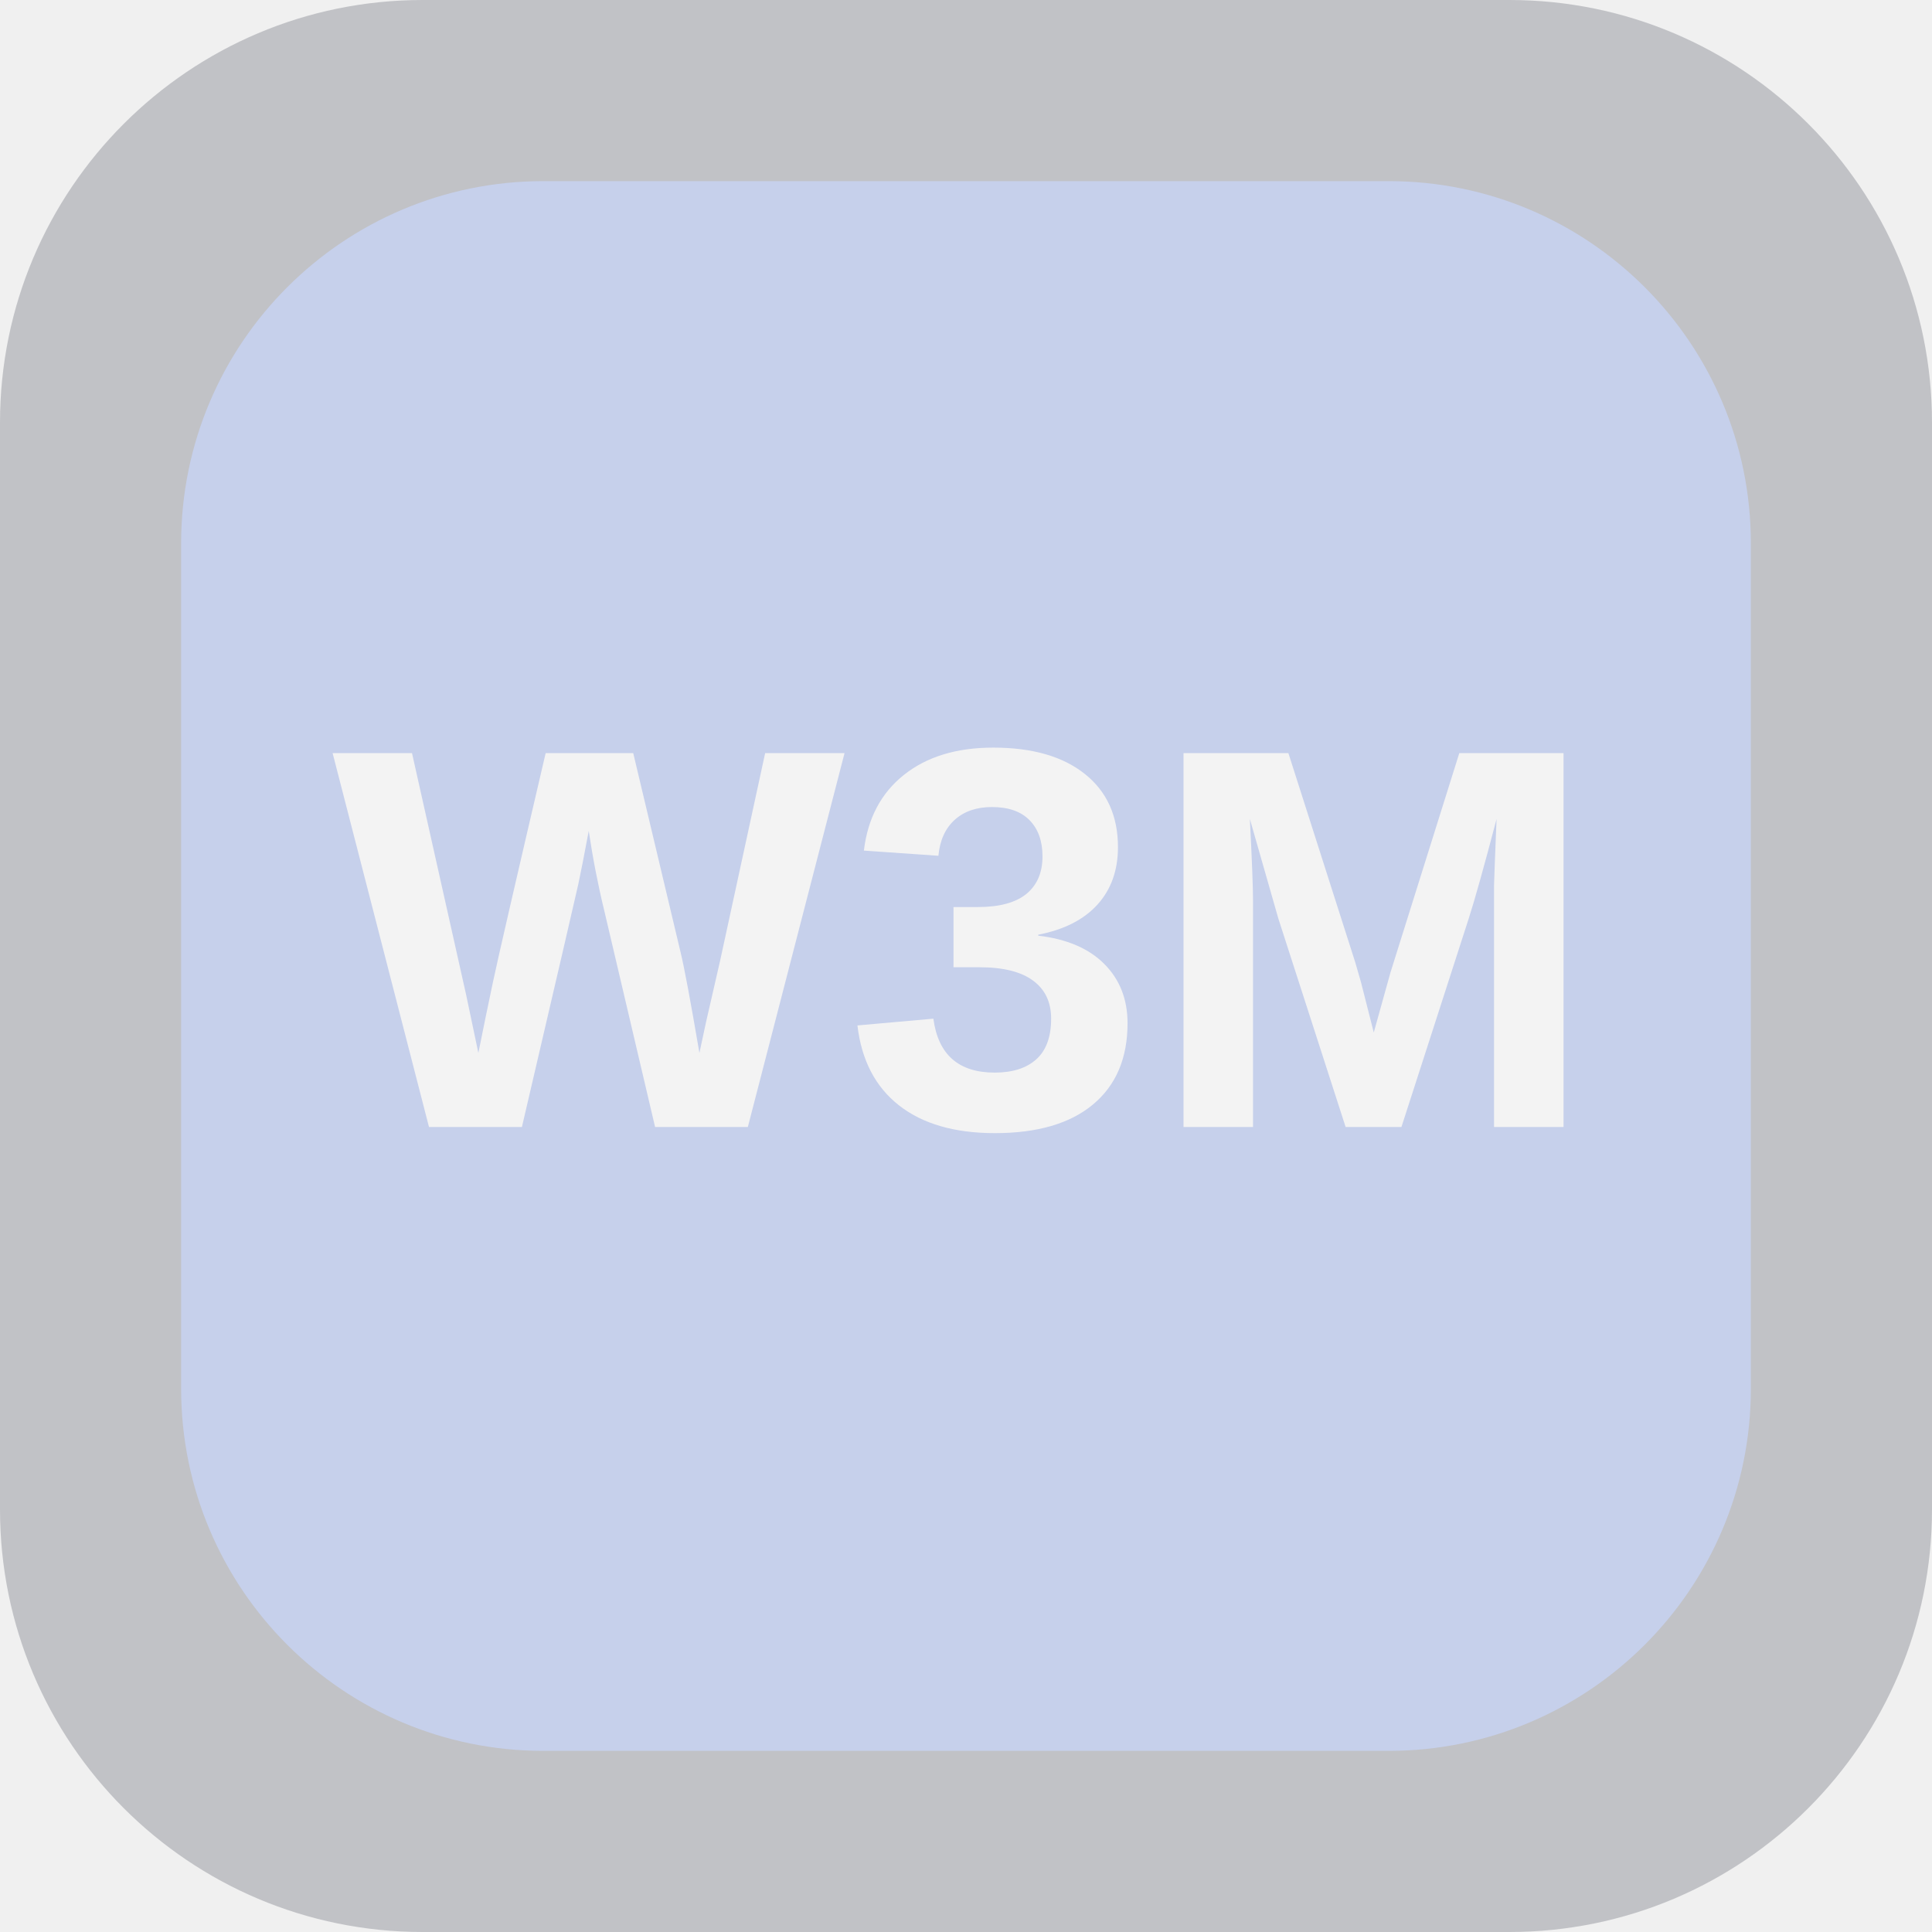
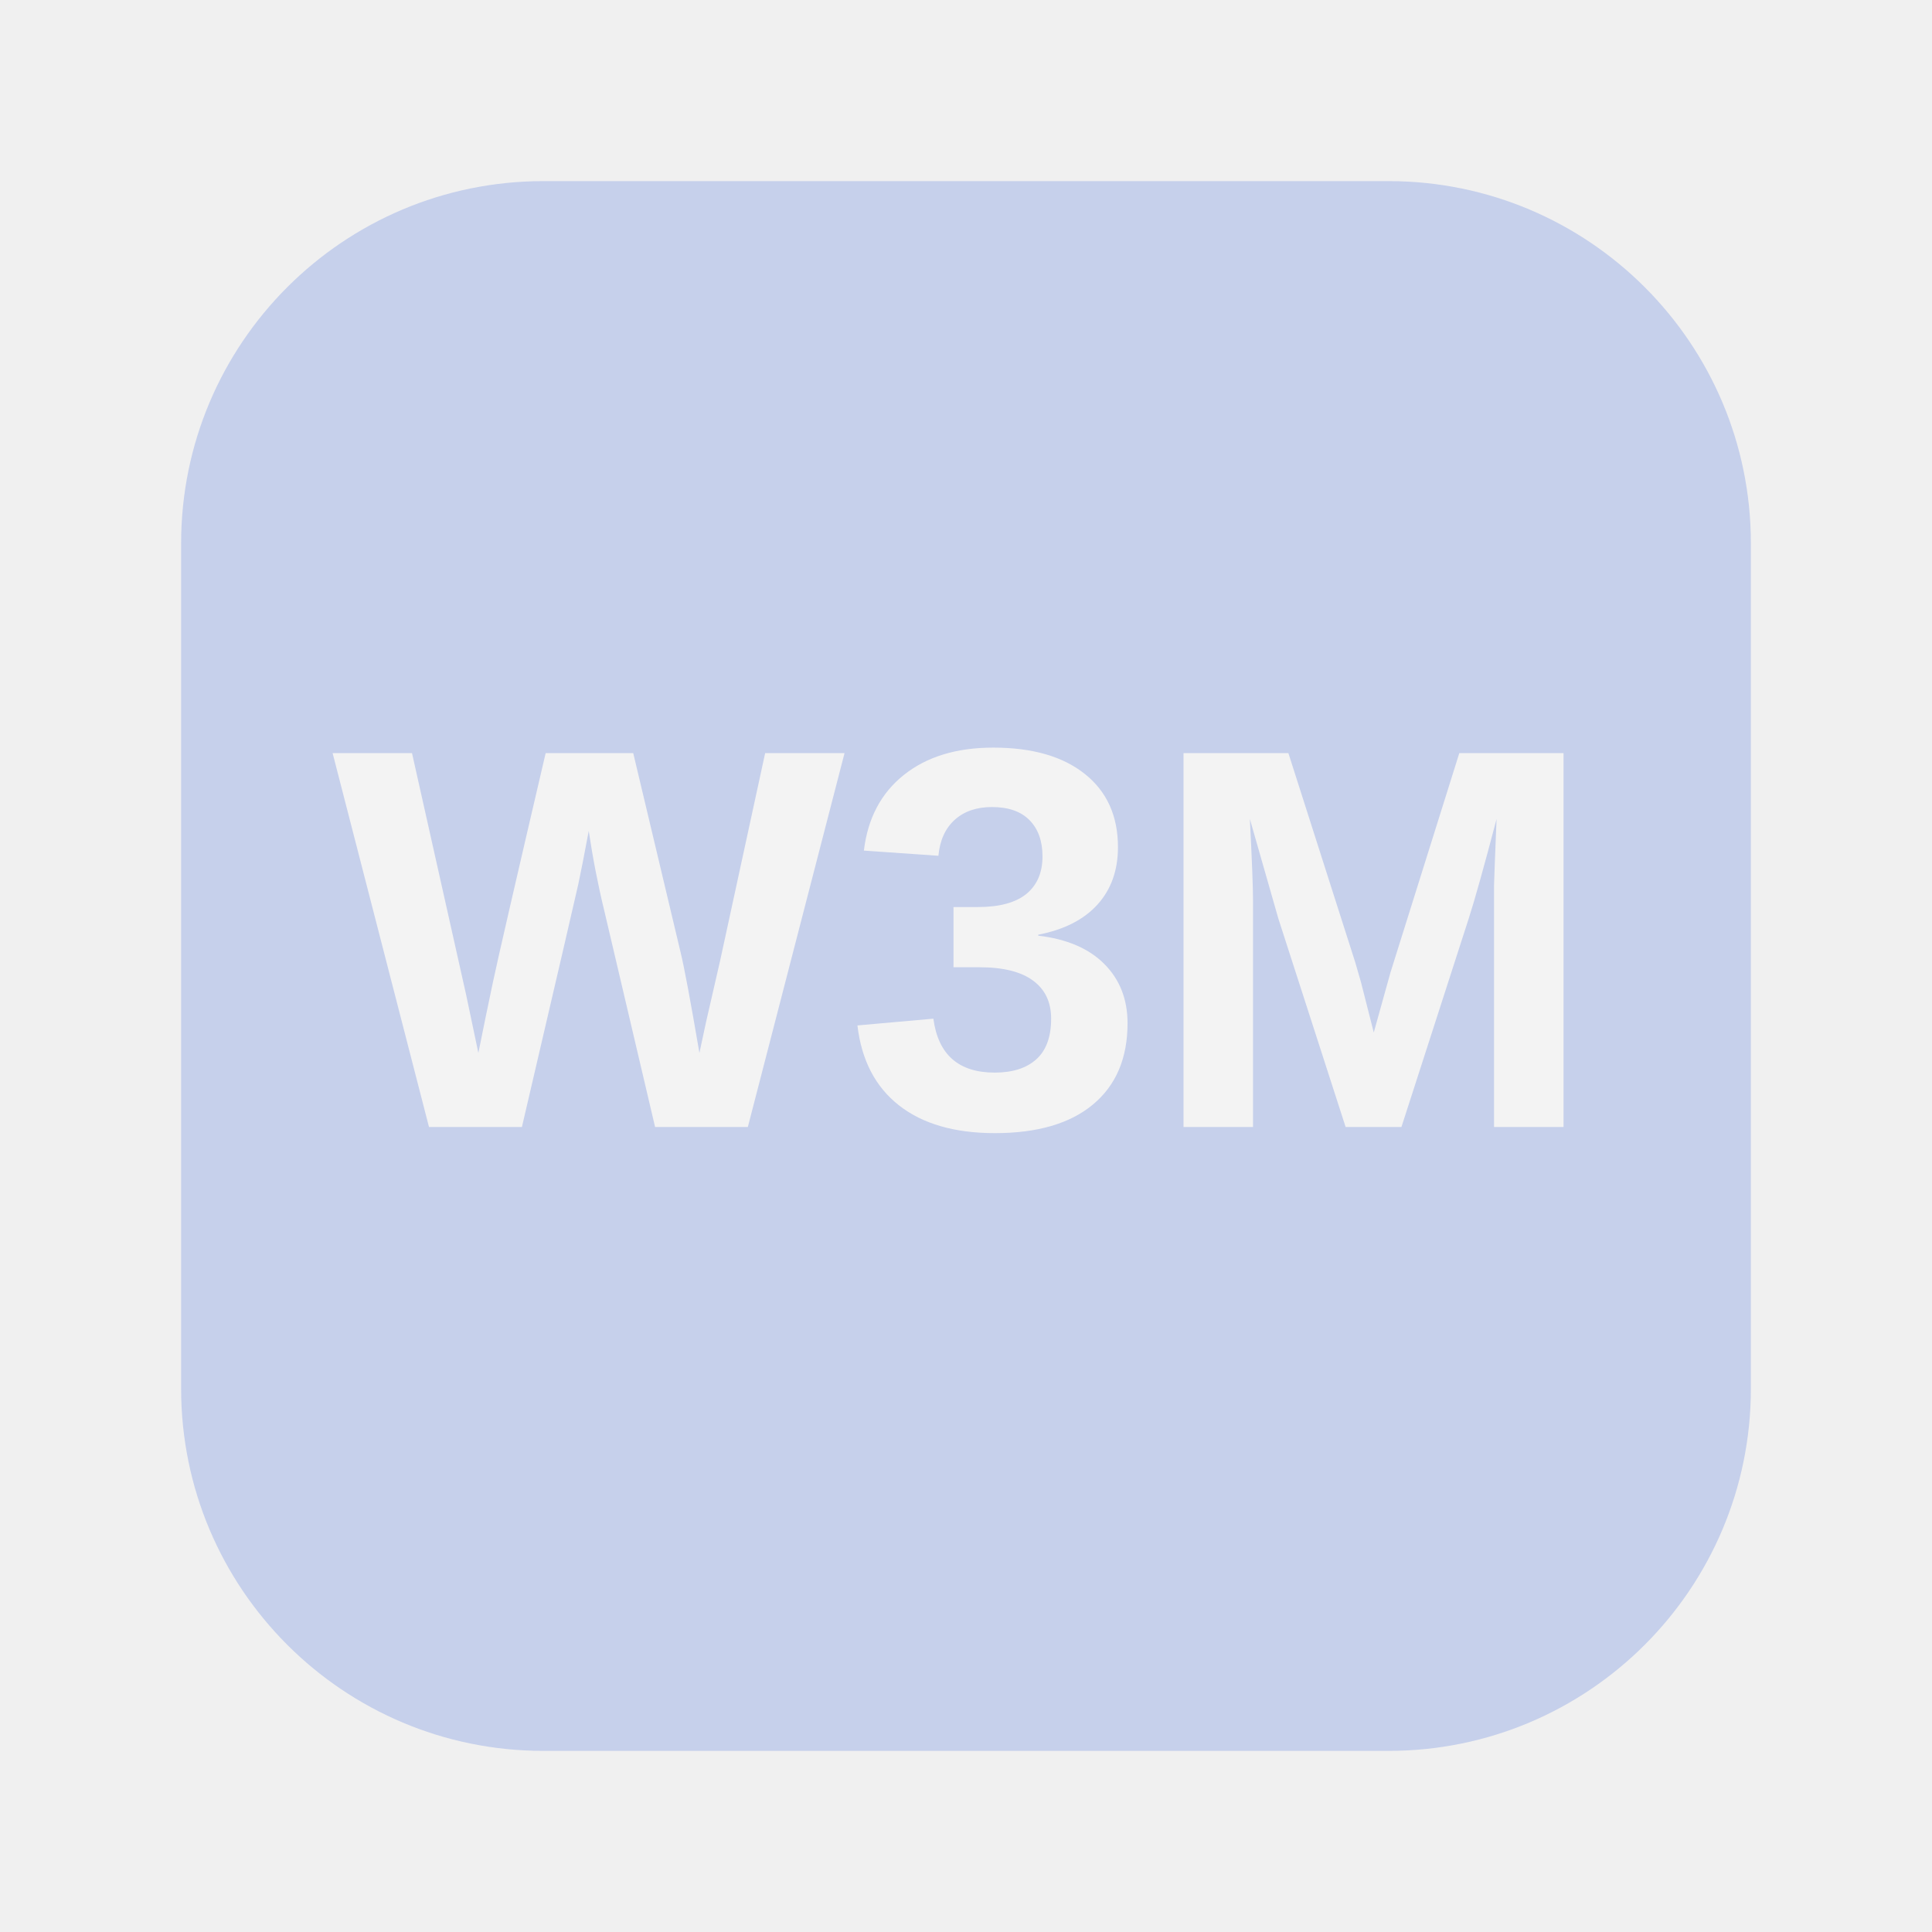
<svg xmlns="http://www.w3.org/2000/svg" width="512" height="512" viewBox="0 0 192 192">
-   <g opacity=".20">
-     <rect width="192" height="192" rx="42" fill="#04091e" />
+   <g opacity="0.20">
    <rect x="18" y="18" width="156" height="156" rx="36" fill="#1d4ed8" />
    <text x="96" y="112" text-anchor="middle" font-family="Arial,Helvetica,sans-serif" font-size="54" font-weight="900" fill="#fff">W3M</text>
  </g>
</svg>
